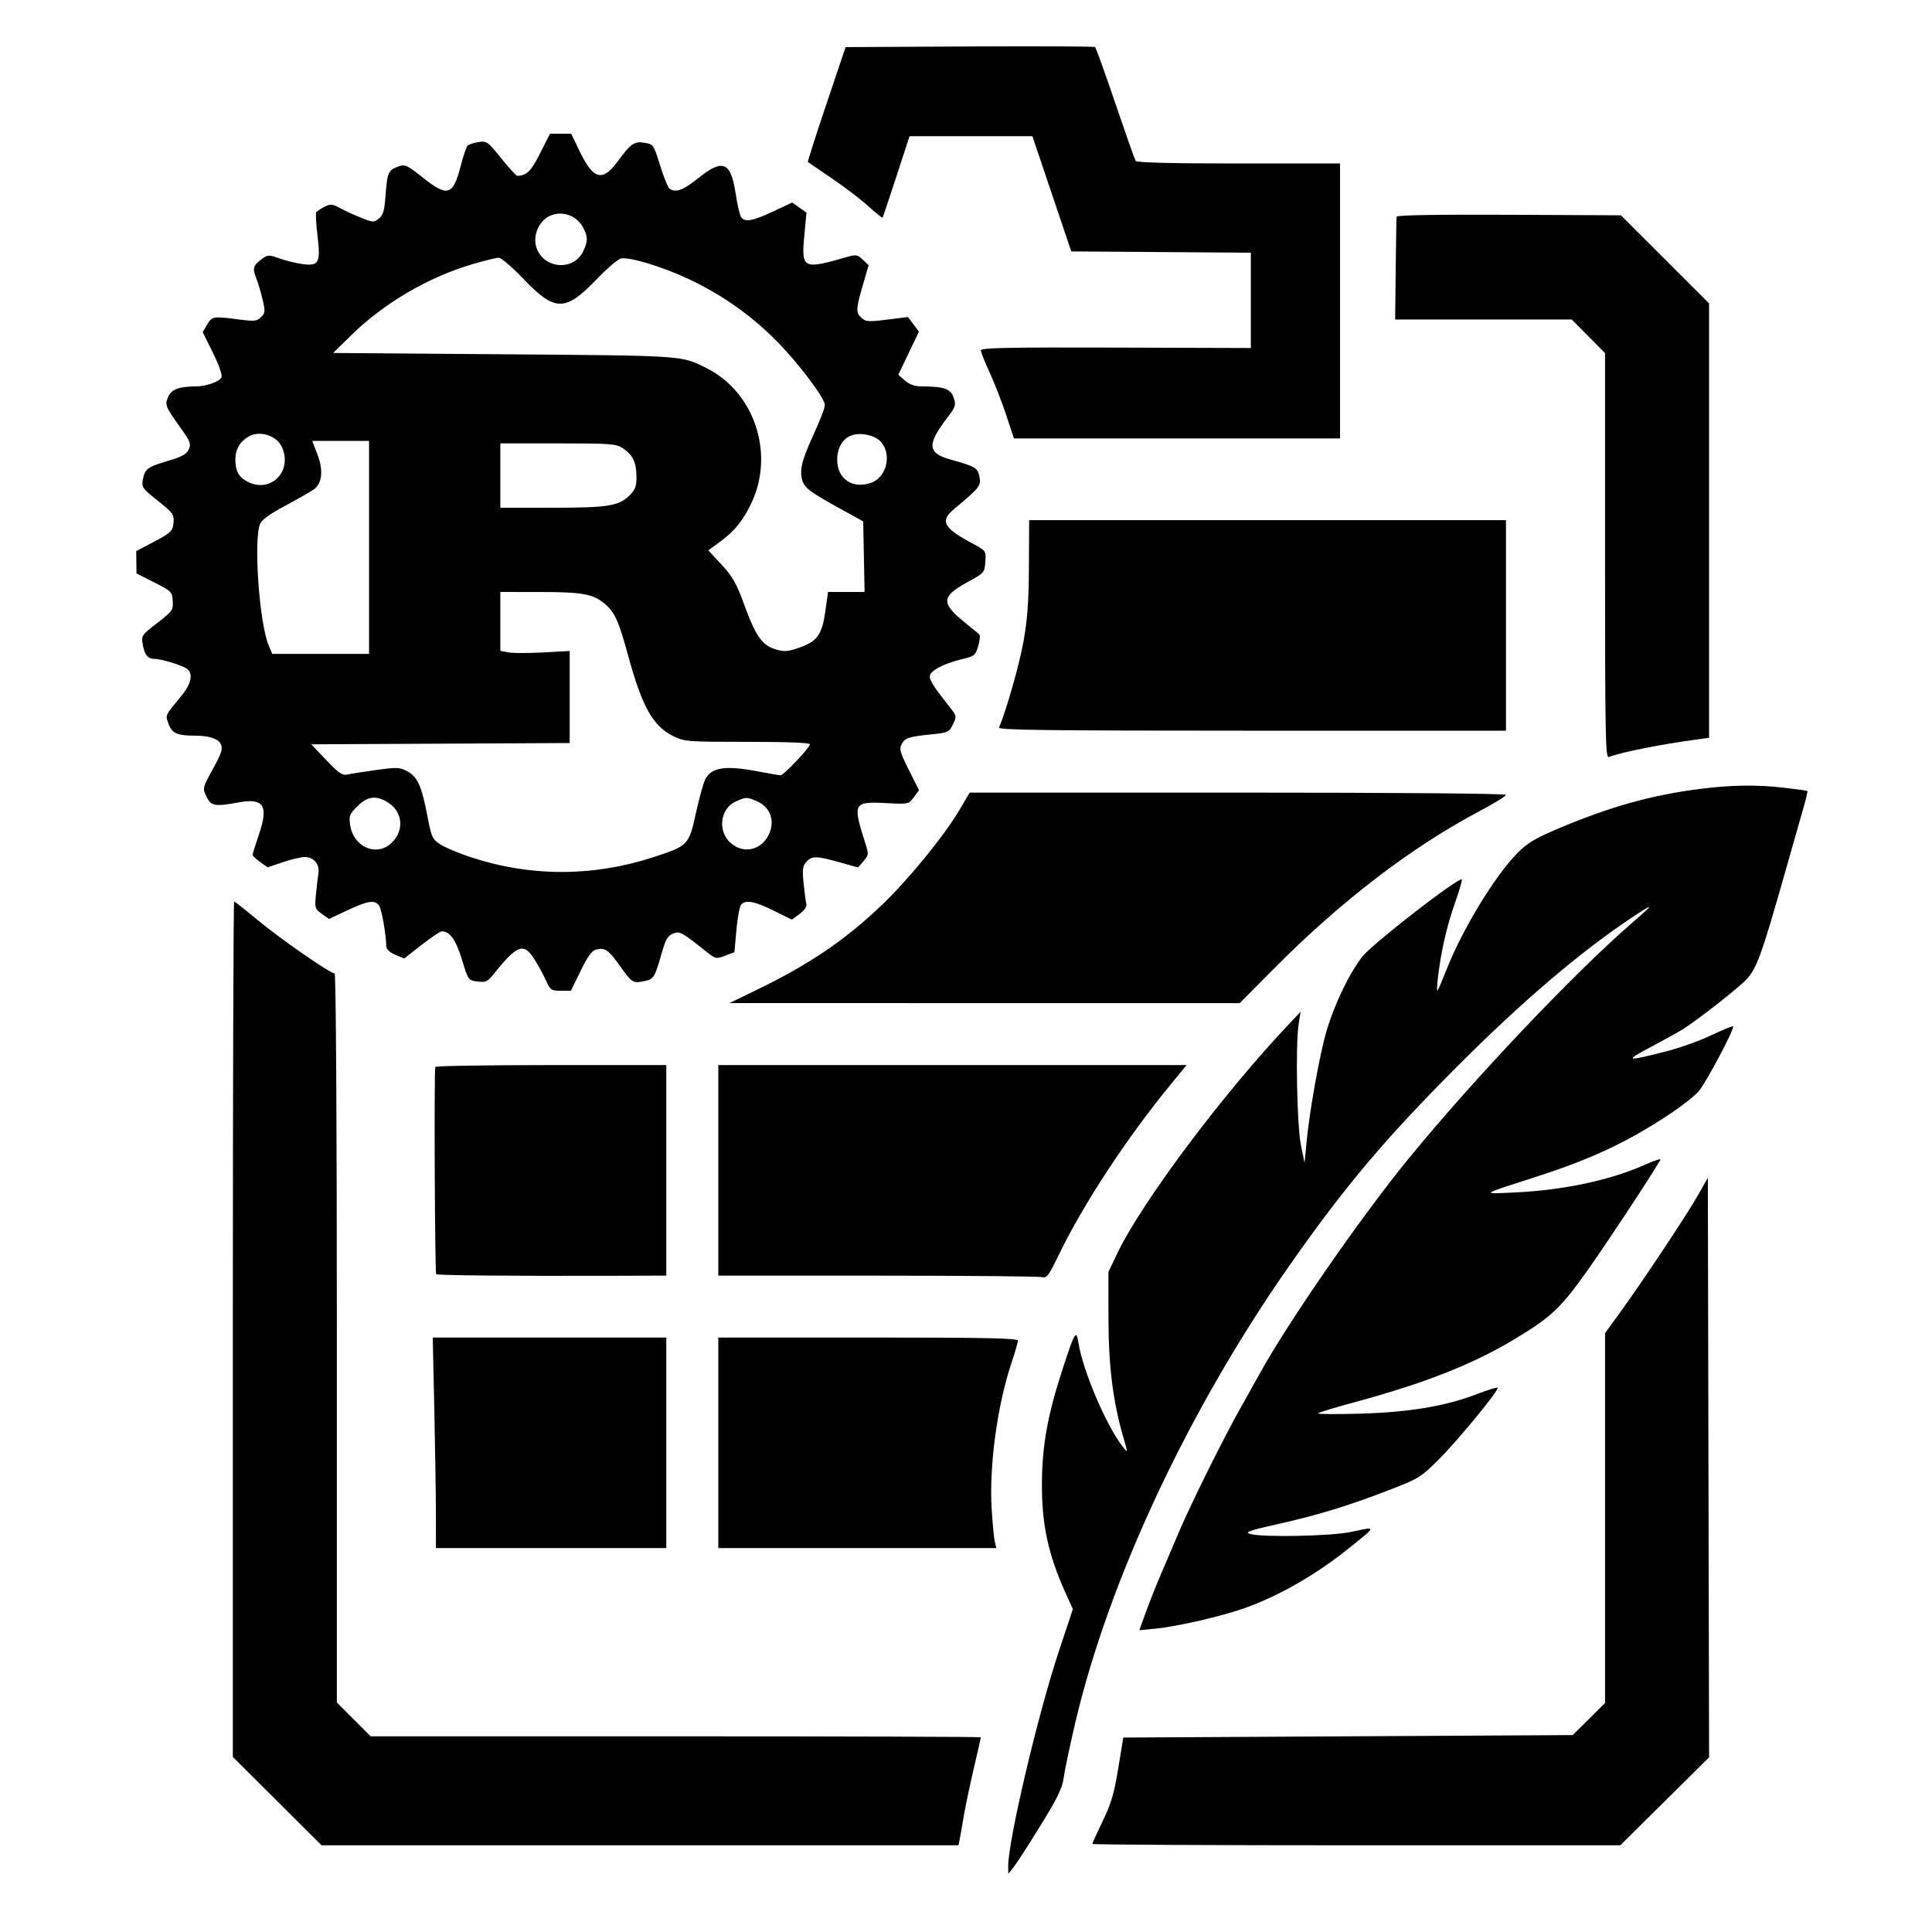
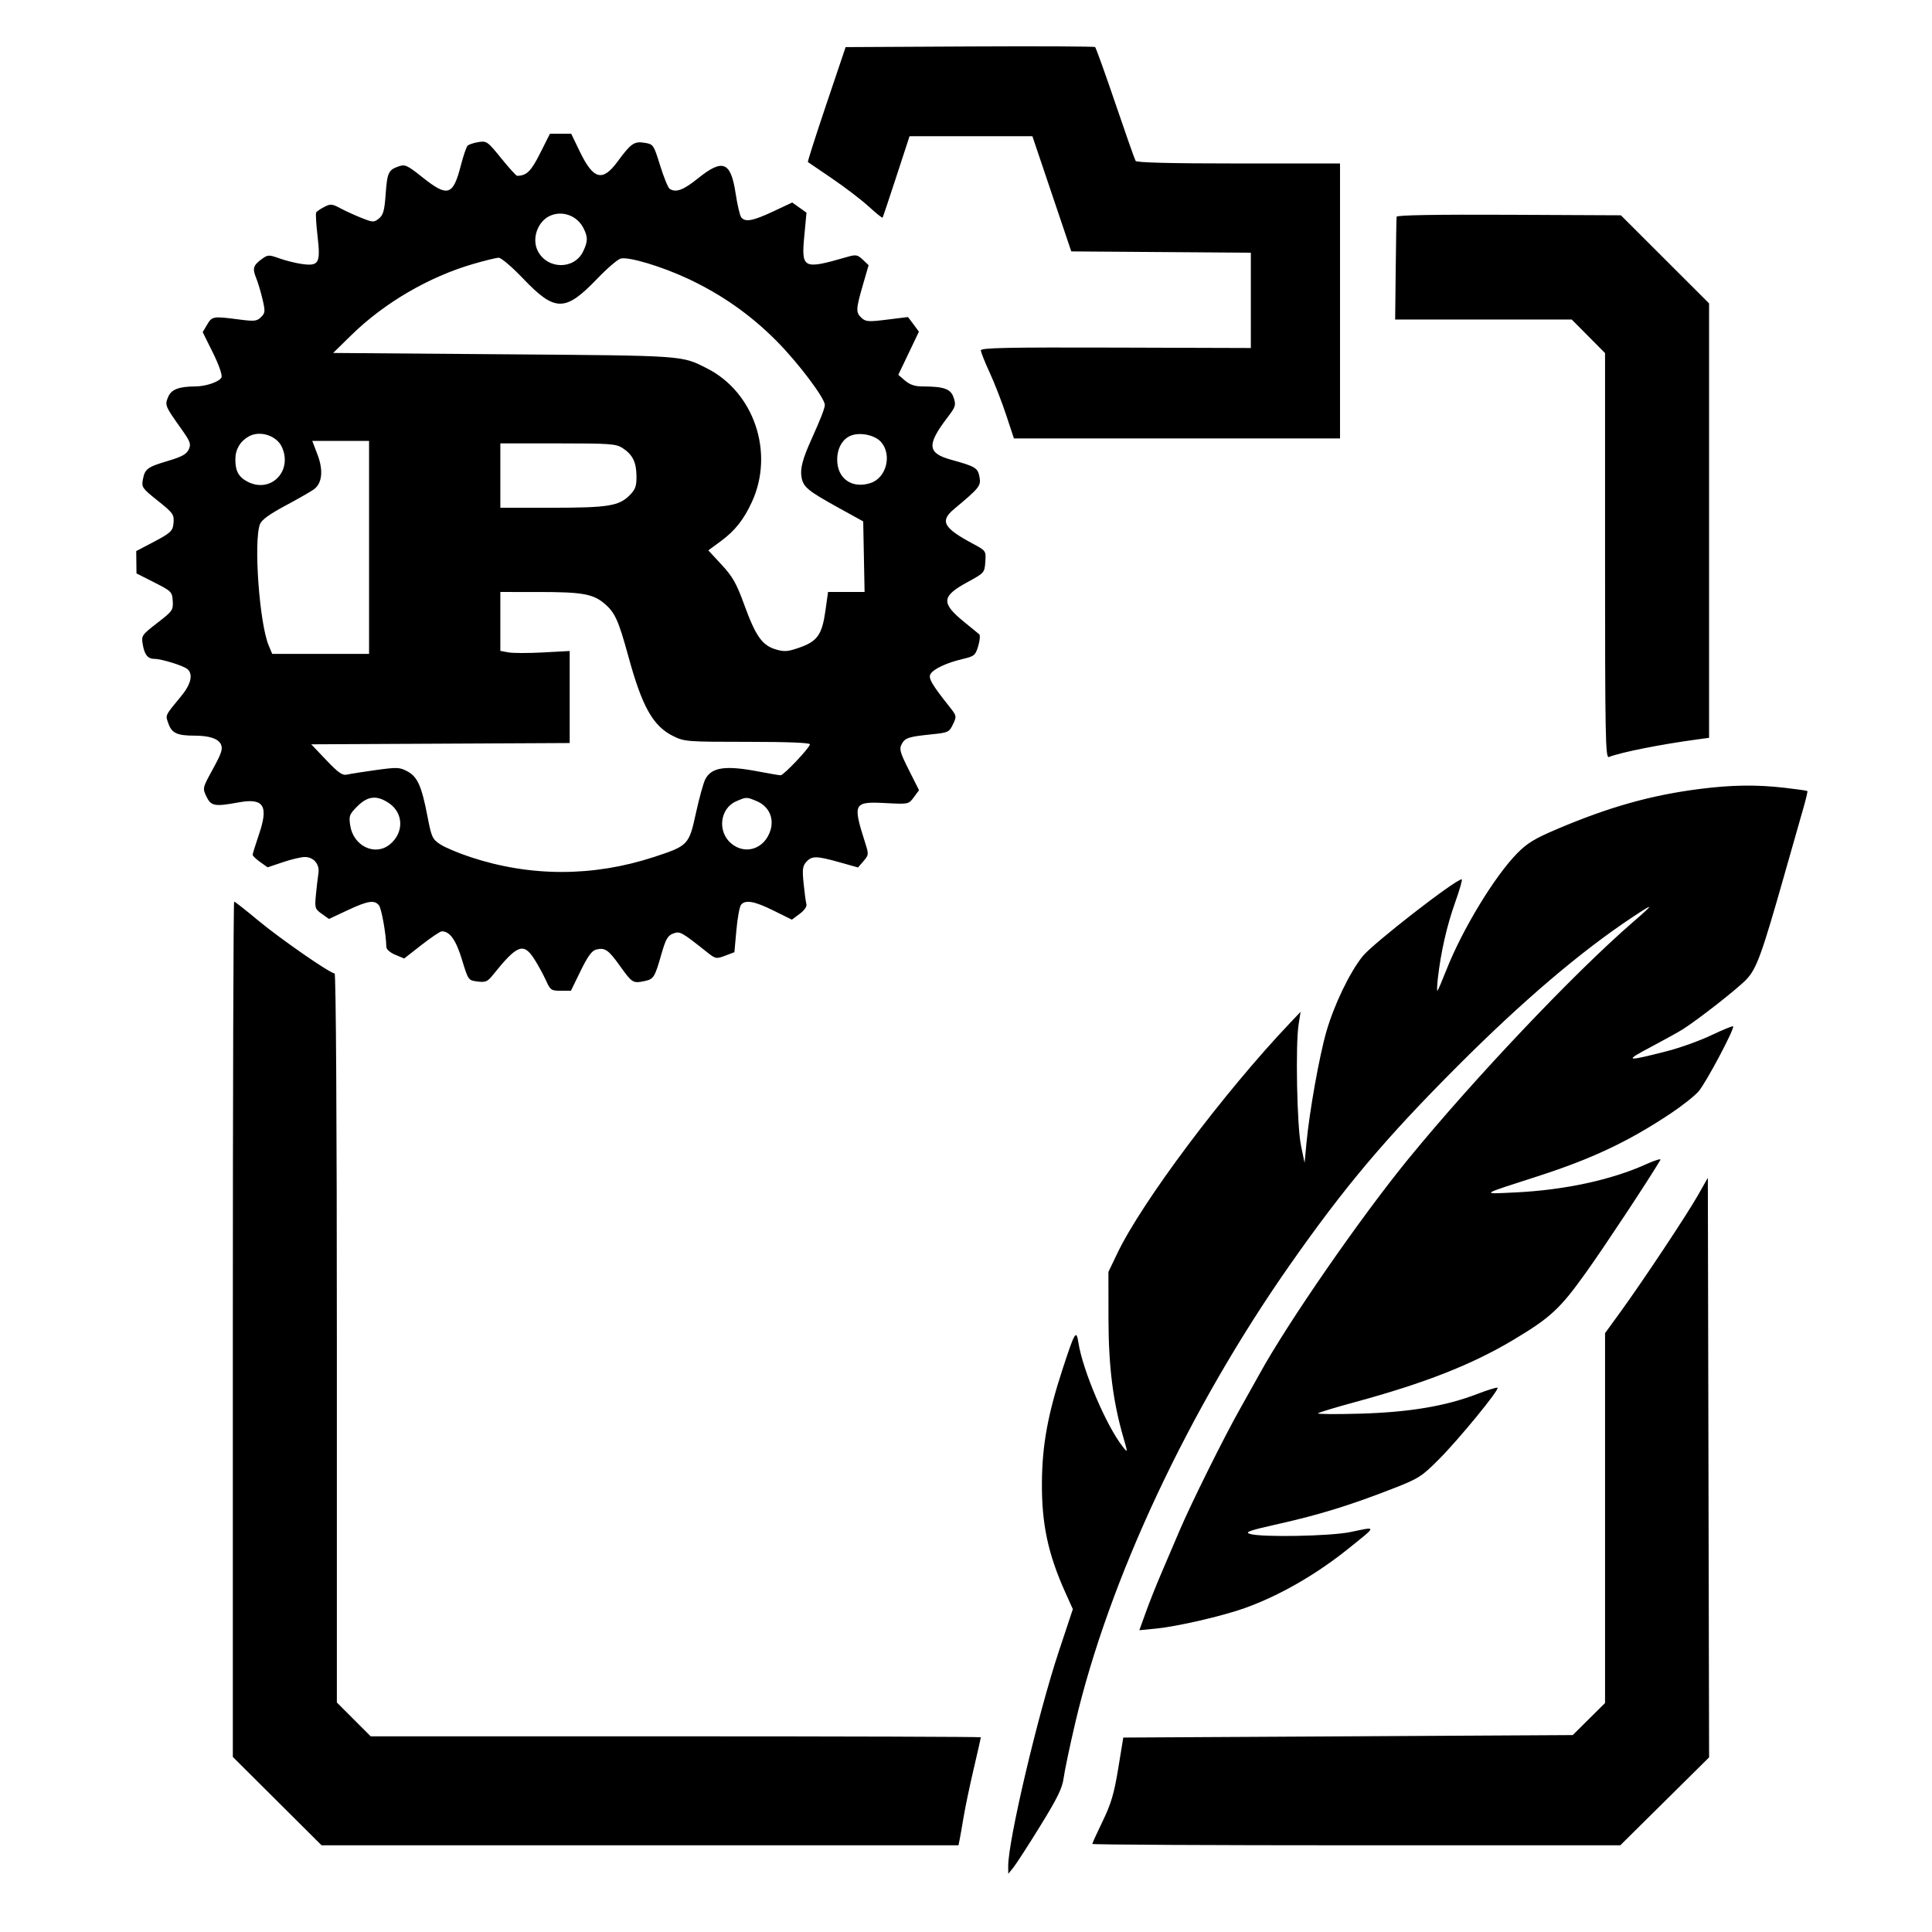
- <svg xmlns="http://www.w3.org/2000/svg" width="1024" height="1024" viewBox="120 130 780 780" version="1.1">
-   <path d="M 511.451 148.759 L 461.402 149.018 453.619 172.094 C 449.339 184.786, 445.986 195.282, 446.168 195.419 C 446.351 195.556, 450.733 198.540, 455.906 202.050 C 461.079 205.560, 467.732 210.644, 470.690 213.348 C 473.649 216.052, 476.185 218.092, 476.326 217.882 C 476.468 217.672, 478.973 210.188, 481.894 201.250 L 487.204 185 512.007 185 L 536.809 185 544.654 208.250 L 552.500 231.500 588.750 231.762 L 625 232.025 625 251.262 L 624.999 270.500 570.500 270.331 C 526.832 270.195, 516 270.416, 516 271.440 C 516 272.143, 517.593 276.167, 519.541 280.381 C 521.488 284.596, 524.490 292.309, 526.212 297.522 L 529.343 307 595.171 307 L 661 307 661 251.500 L 661 196 620.059 196 C 592.788 196, 578.903 195.653, 578.475 194.960 C 578.122 194.388, 574.437 183.925, 570.288 171.710 C 566.139 159.494, 562.464 149.275, 562.122 149 C 561.780 148.725, 538.978 148.617, 511.451 148.759 M 338.066 191.869 C 334.391 199.178, 332.627 200.912, 328.793 200.986 C 328.404 200.994, 325.505 197.805, 322.350 193.900 C 316.862 187.108, 316.464 186.825, 313.143 187.364 C 311.234 187.674, 309.267 188.333, 308.771 188.829 C 308.276 189.324, 307.040 192.959, 306.025 196.905 C 302.908 209.022, 300.725 209.684, 290.568 201.590 C 284.403 196.677, 283.520 196.271, 280.948 197.168 C 276.819 198.607, 276.328 199.664, 275.693 208.493 C 275.224 215.010, 274.726 216.804, 272.996 218.204 C 270.986 219.832, 270.621 219.822, 266.027 218.011 C 263.360 216.959, 259.498 215.199, 257.445 214.099 C 254.073 212.291, 253.442 212.237, 250.919 213.542 C 249.383 214.336, 247.913 215.332, 247.652 215.754 C 247.391 216.177, 247.636 220.462, 248.197 225.278 C 249.471 236.202, 248.761 237.507, 242.039 236.604 C 239.542 236.269, 235.423 235.253, 232.885 234.348 C 228.494 232.782, 228.145 232.794, 225.678 234.601 C 222.203 237.146, 221.842 238.362, 223.414 242.225 C 224.146 244.026, 225.308 247.907, 225.996 250.849 C 227.135 255.719, 227.079 256.363, 225.373 258.046 C 223.712 259.685, 222.709 259.791, 216.500 258.980 C 206.053 257.615, 205.617 257.685, 203.633 261.045 L 201.834 264.090 205.945 272.389 C 208.346 277.235, 209.795 281.370, 209.429 282.325 C 208.772 284.037, 203.275 285.977, 199 286.005 C 192.182 286.051, 189.156 287.209, 187.894 290.256 C 186.494 293.637, 186.555 293.784, 193.413 303.466 C 196.855 308.326, 197.191 309.286, 196.203 311.454 C 195.334 313.360, 193.429 314.409, 187.790 316.084 C 179.451 318.561, 178.478 319.292, 177.664 323.693 C 177.112 326.673, 177.504 327.229, 183.536 332.029 C 190.007 337.178, 190.414 337.773, 190.018 341.500 C 189.707 344.424, 188.737 345.288, 181.523 349.064 L 175 352.479 175.050 356.989 L 175.101 361.500 182.300 365.150 C 189.228 368.662, 189.509 368.945, 189.740 372.650 C 189.968 376.302, 189.647 376.757, 183.502 381.500 C 177.297 386.289, 177.048 386.648, 177.601 390 C 178.319 394.347, 179.629 395.997, 182.372 396.011 C 185.250 396.025, 193.958 398.720, 195.641 400.117 C 198.051 402.117, 197.147 406.193, 193.241 410.936 C 186.396 419.248, 186.709 418.554, 188.086 422.360 C 189.403 426.002, 191.642 427, 198.500 427 C 204.465 427, 208.136 428.205, 209.186 430.508 C 210.021 432.341, 209.454 434.089, 205.958 440.458 C 201.744 448.138, 201.728 448.206, 203.343 451.592 C 205.181 455.447, 206.707 455.726, 216.295 453.953 C 226.493 452.068, 228.520 455.259, 224.536 466.925 C 223.141 471.009, 222 474.691, 222 475.107 C 222 475.523, 223.360 476.832, 225.023 478.016 L 228.045 480.168 234.217 478.084 C 237.611 476.938, 241.581 476, 243.039 476 C 246.666 476, 249.131 478.944, 248.555 482.587 C 248.302 484.189, 247.848 488.057, 247.547 491.181 C 247.025 496.587, 247.140 496.963, 249.906 498.933 L 252.814 501.004 260.292 497.502 C 268.478 493.668, 271.126 493.242, 272.970 495.464 C 274.022 496.732, 275.870 507.071, 275.967 512.237 C 275.987 513.268, 277.458 514.582, 279.590 515.473 L 283.180 516.973 290.192 511.487 C 294.049 508.469, 297.733 506, 298.380 506 C 301.617 506, 304.076 509.459, 306.509 517.437 C 309.047 525.759, 309.069 525.789, 312.778 526.261 C 316.020 526.673, 316.822 526.332, 318.999 523.617 C 328.868 511.310, 331.379 510.374, 335.802 517.349 C 337.319 519.741, 339.402 523.566, 340.432 525.849 C 342.187 529.740, 342.560 529.999, 346.402 529.992 L 350.500 529.983 354.412 521.970 C 357.270 516.115, 358.952 513.799, 360.659 513.371 C 364.222 512.476, 365.601 513.416, 370.232 519.894 C 375.163 526.792, 375.555 527.043, 379.993 526.135 C 383.915 525.333, 384.312 524.716, 387.029 515.204 C 388.750 509.177, 389.569 507.734, 391.740 506.909 C 394.501 505.859, 395.026 506.146, 405.401 514.380 C 408.897 517.155, 409.166 517.208, 412.765 515.841 L 416.500 514.422 417.302 505.500 C 417.744 500.593, 418.586 495.999, 419.175 495.289 C 420.945 493.157, 424.576 493.806, 432.330 497.643 L 439.693 501.287 442.853 498.951 C 444.730 497.563, 445.832 495.983, 445.567 495.057 C 445.323 494.201, 444.816 490.445, 444.441 486.712 C 443.866 480.988, 444.037 479.616, 445.534 477.962 C 447.779 475.482, 449.599 475.502, 458.893 478.110 L 466.414 480.221 468.622 477.653 C 470.750 475.179, 470.775 474.913, 469.302 470.293 C 464.178 454.223, 464.529 453.546, 477.644 454.232 C 486.816 454.712, 486.841 454.706, 488.937 451.871 L 491.038 449.030 486.931 440.863 C 483.351 433.742, 482.981 432.405, 484.041 430.424 C 485.414 427.858, 486.714 427.438, 496.326 426.451 C 502.803 425.787, 503.232 425.581, 504.735 422.429 C 506.280 419.190, 506.247 419.016, 503.410 415.438 C 496.122 406.247, 494.672 403.744, 495.686 402.106 C 496.979 400.018, 502.203 397.578, 508.612 396.070 C 513.378 394.948, 513.805 394.593, 514.939 390.810 C 515.607 388.579, 515.782 386.443, 515.327 386.063 C 514.872 385.684, 512.126 383.437, 509.223 381.071 C 499.871 373.447, 500.096 370.739, 510.554 365.047 C 517.409 361.316, 517.504 361.208, 517.797 356.818 C 518.094 352.380, 518.082 352.363, 512.797 349.527 C 500.802 343.091, 499.353 340.391, 505.250 335.461 C 515.528 326.868, 516.114 326.125, 515.443 322.549 C 514.755 318.881, 513.857 318.338, 503.932 315.591 C 494.383 312.948, 494.101 309.572, 502.509 298.556 C 505.819 294.220, 506.018 293.584, 505.016 290.548 C 503.837 286.977, 501.196 286.034, 492.306 286.011 C 489.362 286.003, 487.301 285.303, 485.393 283.661 L 482.674 281.323 486.832 272.614 L 490.990 263.905 488.807 260.953 C 487.606 259.329, 486.584 258, 486.536 258 C 486.487 258, 482.693 258.471, 478.104 259.046 C 470.723 259.972, 469.543 259.896, 467.880 258.391 C 465.466 256.207, 465.511 254.913, 468.342 245.140 L 470.685 237.052 468.316 234.827 C 466.134 232.777, 465.612 232.698, 461.723 233.818 C 444.158 238.880, 443.467 238.525, 444.733 225.073 L 445.600 215.852 442.724 213.804 L 439.848 211.756 432.130 215.378 C 423.954 219.214, 420.865 219.784, 419.255 217.750 C 418.710 217.063, 417.684 212.675, 416.974 208 C 415.037 195.242, 411.787 193.957, 401.805 202 C 395.899 206.760, 392.900 207.869, 390.357 206.235 C 389.728 205.831, 388.004 201.615, 386.526 196.868 C 383.879 188.368, 383.782 188.226, 380.215 187.647 C 376.051 186.972, 374.709 187.904, 369.368 195.179 C 363.246 203.520, 359.563 202.547, 354.057 191.136 L 350.614 184 346.318 184 L 342.022 184 338.066 191.869 M 342.388 216.980 C 337.159 219.093, 334.527 226.251, 337.117 231.316 C 340.979 238.868, 351.896 238.954, 355.452 231.460 C 357.388 227.380, 357.394 225.662, 355.483 221.967 C 352.993 217.153, 347.314 214.990, 342.388 216.980 M 683.853 217.500 C 683.772 218.050, 683.606 227.613, 683.484 238.750 L 683.262 259 718.908 259 L 754.554 259 761.277 265.775 L 768 272.550 768 354.382 C 768 427.474, 768.164 436.151, 769.532 435.626 C 774.672 433.654, 790.287 430.547, 805.250 428.521 L 810 427.877 810 340.178 L 810 252.479 792.200 234.700 L 774.400 216.920 729.200 216.710 C 699.671 216.573, 683.949 216.847, 683.853 217.500 M 311 236.581 C 293.082 241.797, 275.107 252.303, 261.817 265.329 L 254.500 272.500 323.500 273.035 C 397.045 273.604, 395.044 273.465, 405.446 278.730 C 424.441 288.342, 432.673 312.745, 423.603 332.556 C 420.272 339.832, 416.727 344.296, 410.861 348.602 L 405.966 352.196 411.333 357.993 C 415.807 362.826, 417.329 365.516, 420.470 374.146 C 425.074 386.793, 427.703 390.531, 433.138 392.159 C 436.670 393.218, 437.975 393.121, 442.778 391.442 C 449.980 388.924, 451.889 386.224, 453.231 376.656 L 454.306 369 461.680 369 L 469.055 369 468.777 354.750 L 468.500 340.500 459.024 335.271 C 446.126 328.154, 444.356 326.714, 443.609 322.727 C 442.960 319.268, 444.017 315.271, 447.786 306.939 C 451.330 299.102, 453 294.788, 453 293.472 C 453 290.727, 442.252 276.482, 433.562 267.710 C 423.147 257.196, 411.475 248.977, 397.898 242.597 C 387.235 237.587, 373.861 233.567, 370.589 234.388 C 369.379 234.692, 365.088 238.378, 361.054 242.580 C 348.202 255.966, 344.069 255.956, 331.239 242.510 C 326.699 237.751, 322.322 234.023, 321.310 234.053 C 320.314 234.082, 315.675 235.220, 311 236.581 M 220.500 306.161 C 217.020 308.075, 215.045 311.375, 215.022 315.316 C 214.994 320.163, 216.305 322.589, 219.980 324.490 C 229.293 329.306, 238.249 320.225, 233.805 310.472 C 231.704 305.859, 224.999 303.687, 220.500 306.161 M 463.357 305.940 C 460.044 307.357, 458 311.037, 458 315.588 C 458 323.267, 464.030 327.465, 471.514 324.995 C 477.841 322.907, 480.209 313.679, 475.748 308.494 C 473.272 305.614, 467.097 304.342, 463.357 305.940 M 248.154 313.452 C 250.616 319.884, 250.079 325.126, 246.707 327.573 C 245.493 328.455, 240.315 331.417, 235.199 334.156 C 228.742 337.614, 225.608 339.901, 224.949 341.634 C 222.341 348.494, 224.722 381.611, 228.467 390.576 L 229.898 394 249.449 394 L 269 394 269 351 L 269 308 257.534 308 L 246.068 308 248.154 313.452 M 322 322 L 322 335 342.750 334.994 C 365.477 334.988, 369.865 334.288, 374.171 329.983 C 376.510 327.644, 376.994 326.318, 376.965 322.327 C 376.923 316.632, 375.444 313.591, 371.433 310.946 C 368.746 309.176, 366.548 309.013, 345.250 309.007 L 322 309 322 322 M 535.396 358.750 C 535.316 373.141, 534.800 380.215, 533.175 389.178 C 531.482 398.519, 526.442 416.253, 523.349 423.750 C 522.938 424.745, 543.742 425, 625.417 425 L 728 425 728 382.500 L 728 340 631.750 340 L 535.500 340.001 535.396 358.750 M 322 380.889 L 322 392.777 325.250 393.384 C 327.038 393.718, 333.337 393.728, 339.250 393.407 L 350 392.823 350 411.403 L 350 429.982 297.829 430.241 L 245.658 430.500 251.732 436.883 C 256.682 442.084, 258.240 443.164, 260.153 442.714 C 261.444 442.411, 266.686 441.587, 271.803 440.883 C 280.356 439.706, 281.380 439.750, 284.495 441.427 C 288.570 443.622, 290.248 447.402, 292.606 459.708 C 294.196 467.999, 294.565 468.800, 297.765 470.898 C 299.660 472.140, 305.171 474.462, 310.011 476.057 C 334.233 484.039, 359.438 484.026, 383.940 476.019 C 397.835 471.479, 398.153 471.148, 400.949 458.329 C 402.247 452.373, 403.937 446.243, 404.703 444.707 C 407.180 439.740, 412.791 438.908, 426.338 441.500 C 430.649 442.325, 434.615 443, 435.153 443 C 436.398 443, 446.967 431.834, 446.984 430.500 C 446.993 429.859, 437.923 429.500, 421.749 429.500 C 397.421 429.500, 396.330 429.416, 391.830 427.200 C 383.630 423.160, 379.262 415.398, 373.663 394.915 C 369.703 380.430, 368.248 377.228, 364.005 373.658 C 359.405 369.787, 355.030 369.012, 337.750 369.006 L 322 369 322 380.889 M 806.500 448.487 C 786.736 450.983, 769.823 455.726, 748.631 464.717 C 739.608 468.544, 736.553 470.404, 732.500 474.533 C 723.387 483.817, 710.420 505.172, 703.981 521.500 C 702.246 525.900, 700.611 529.717, 700.348 529.982 C 700.085 530.247, 700.152 527.997, 700.497 524.982 C 701.715 514.341, 704.140 503.689, 707.461 494.398 C 709.309 489.229, 710.511 485, 710.133 485 C 707.635 485, 674.174 510.996, 670.123 516.083 C 664.831 522.729, 658.640 535.597, 655.488 546.500 C 652.656 556.298, 648.638 578.788, 647.449 591.500 L 646.701 599.500 645.244 592.500 C 643.619 584.690, 642.979 551.797, 644.291 543.500 L 645.081 538.500 640.791 543.019 C 614.024 571.209, 581.055 615.191, 571.091 636 L 567.500 643.500 567.524 662.500 C 567.548 681.690, 569.345 695.945, 573.564 710.432 C 575.383 716.678, 575.374 716.750, 573.143 713.885 C 566.579 705.453, 557.152 683.289, 555.401 672.169 C 554.525 666.612, 553.987 667.490, 549.069 682.500 C 543.041 700.900, 540.766 713.330, 540.651 728.500 C 540.524 745.282, 543.119 757.430, 550.172 773.077 L 553.137 779.655 547.517 796.577 C 538.950 822.377, 526.912 873.504, 527.036 883.569 L 527.072 886.500 529.103 884 C 530.219 882.625, 535.096 875.081, 539.940 867.236 C 546.983 855.828, 548.885 851.924, 549.439 847.736 C 549.820 844.856, 551.910 834.918, 554.084 825.650 C 567.678 767.708, 599.910 698.952, 640.880 640.500 C 663.006 608.935, 679.309 589.614, 708.454 560.419 C 734.615 534.214, 758.173 514.147, 779 500.327 C 788.048 494.322, 788.048 494.676, 779 502.514 C 755.585 522.797, 715.416 565.146, 688.904 597.500 C 669.501 621.178, 639.767 664.139, 628.344 685 C 626.688 688.025, 623.290 694.100, 620.793 698.500 C 614.331 709.888, 600.784 737.157, 596.125 748.154 C 593.947 753.295, 590.609 761.116, 588.707 765.535 C 586.805 769.954, 584.064 776.852, 582.617 780.865 L 579.985 788.161 586.742 787.499 C 595.329 786.658, 613.420 782.482, 622.500 779.244 C 636.418 774.282, 651.357 765.706, 664.500 755.132 C 676.087 745.810, 676.039 746.263, 665.197 748.525 C 657.180 750.198, 629.474 750.724, 624.682 749.294 C 622.316 748.588, 624.236 747.922, 636.652 745.136 C 652.726 741.530, 665.406 737.599, 682.500 730.923 C 692.787 726.905, 693.988 726.137, 701.024 719.064 C 709.080 710.965, 725.389 691.056, 724.608 690.274 C 724.348 690.015, 720.618 691.159, 716.318 692.817 C 703.638 697.706, 688.906 700.172, 669 700.736 C 659.375 701.009, 651.771 700.946, 652.102 700.598 C 652.433 700.249, 659.183 698.203, 667.102 696.052 C 695.133 688.438, 714.161 680.968, 730.799 671.046 C 745.980 661.992, 749.808 658.448, 760.363 643.667 C 767.910 633.097, 785.383 606.658, 790.344 598.300 C 790.736 597.640, 788.213 598.389, 784.737 599.965 C 770.551 606.398, 751.491 610.501, 731.500 611.428 C 717.831 612.062, 717.214 612.502, 740.500 604.996 C 762.735 597.830, 777.372 590.925, 794.524 579.513 C 799.059 576.495, 804.103 572.508, 805.733 570.652 C 808.703 567.269, 820.462 545.128, 819.695 544.362 C 819.471 544.138, 815.510 545.755, 810.894 547.956 C 806.277 550.158, 798.225 553.050, 793 554.383 C 776.203 558.671, 775.531 558.496, 786.500 552.694 C 792 549.784, 797.850 546.540, 799.500 545.483 C 806.054 541.287, 821.705 528.997, 825.129 525.357 C 829.226 521.004, 831.309 515.231, 840.595 482.500 C 843.715 471.500, 847.102 459.606, 848.121 456.070 C 849.140 452.533, 849.844 449.511, 849.687 449.353 C 849.529 449.196, 845.373 448.606, 840.450 448.042 C 829.167 446.749, 819.231 446.879, 806.500 448.487 M 507.206 457.250 C 501.243 467.347, 486.929 484.891, 476.377 495.033 C 461.486 509.347, 446.945 519.239, 425.500 529.644 L 414.500 534.982 517.500 534.988 L 620.500 534.994 634.500 520.892 C 661.502 493.693, 689.811 472.039, 717.587 457.338 C 723.314 454.307, 728 451.416, 728 450.913 C 728 450.368, 684.406 450, 619.744 450 L 511.488 450 507.206 457.250 M 264.276 455.524 C 261.034 458.766, 260.803 459.386, 261.392 463.274 C 262.638 471.495, 271.268 475.724, 277.230 471.034 C 283.132 466.391, 283.041 458.298, 277.040 454.250 C 272.151 450.952, 268.482 451.318, 264.276 455.524 M 417.213 453.507 C 410.636 456.364, 409.529 465.743, 415.206 470.520 C 420.954 475.357, 428.818 472.677, 431.086 465.109 C 432.573 460.146, 430.313 455.447, 425.466 453.421 C 421.371 451.711, 421.346 451.711, 417.213 453.507 M 214 666.660 L 214 839.319 231.913 857.160 L 249.826 875 378.394 875 L 506.962 875 507.422 872.750 C 507.675 871.513, 508.406 867.350, 509.045 863.500 C 509.685 859.650, 511.511 850.939, 513.104 844.142 C 514.697 837.346, 516 831.608, 516 831.392 C 516 831.177, 460.572 831, 392.828 831 L 269.655 831 262.828 824.172 L 256 817.345 256 670.172 C 256 583.073, 255.631 523, 255.095 523 C 253.299 523, 233.294 509.143, 224.284 501.657 C 219.216 497.446, 214.828 494, 214.534 494 C 214.240 494, 214 571.697, 214 666.660 M 295.744 560.750 C 295.212 561.818, 295.562 643.896, 296.101 644.435 C 296.570 644.903, 327.828 645.186, 366.250 645.069 L 389 645 389 602.500 L 389 560 342.559 560 C 317.016 560, 295.950 560.337, 295.744 560.750 M 410 602.500 L 410 645 474.250 645.014 C 509.587 645.021, 539.475 645.289, 540.667 645.609 C 542.582 646.122, 543.361 645.099, 547.347 636.845 C 557.287 616.260, 574.865 589.479, 592.697 567.750 L 599.058 560 504.529 560 L 410 560 410 602.500 M 805.536 612.500 C 801.031 620.457, 783.162 647.359, 774.077 659.864 L 768 668.228 768 742.893 L 768 817.558 761.471 824.029 L 754.942 830.500 664.221 831 L 573.500 831.500 571.449 844.015 C 569.794 854.116, 568.588 858.204, 565.199 865.206 C 562.890 869.978, 561 874.133, 561 874.441 C 561 874.748, 608.959 875, 667.576 875 L 774.152 875 792.080 857.248 L 810.008 839.496 809.754 722.498 L 809.500 605.500 805.536 612.500 M 295.338 698.750 C 295.686 714.563, 295.977 733.688, 295.985 741.250 L 296 755 342.500 755 L 389 755 389 712.500 L 389 670 341.853 670 L 294.706 670 295.338 698.750 M 410 712.500 L 410 755 466.117 755 L 522.233 755 521.594 752.250 C 521.243 750.737, 520.679 744.726, 520.343 738.892 C 519.339 721.503, 522.690 697.099, 528.430 680 C 529.815 675.875, 530.960 671.938, 530.974 671.250 C 530.995 670.263, 518.247 670, 470.500 670 L 410 670 410 712.500" stroke="none" fill="#000000" fill-rule="evenodd" />
+ <svg xmlns="http://www.w3.org/2000/svg" width="100%" height="100%" viewBox="0 0 1024 1024" version="1.1" xml:space="preserve" style="fill-rule:evenodd;clip-rule:evenodd;stroke-linejoin:round;stroke-miterlimit:2;">
+   <g transform="matrix(1.312821,0,0,1.312821,-157.5385,-170.6667)">
+     <path d="M511.451,148.759L461.402,149.018L453.619,172.094C449.339,184.786 445.986,195.282 446.168,195.419C446.351,195.556 450.733,198.54 455.906,202.05C461.079,205.56 467.732,210.644 470.69,213.348C473.649,216.052 476.185,218.092 476.326,217.882C476.468,217.672 478.973,210.188 481.894,201.25L487.204,185L536.809,185L544.654,208.25L552.5,231.5L588.75,231.762L625,232.025L625,251.262L624.999,270.5L570.5,270.331C526.832,270.195 516,270.416 516,271.44C516,272.143 517.593,276.167 519.541,280.381C521.488,284.596 524.49,292.309 526.212,297.522L529.343,307L661,307L661,196L620.059,196C592.788,196 578.903,195.653 578.475,194.96C578.122,194.388 574.437,183.925 570.288,171.71C566.139,159.494 562.464,149.275 562.122,149C561.78,148.725 538.978,148.617 511.451,148.759M338.066,191.869C334.391,199.178 332.627,200.912 328.793,200.986C328.404,200.994 325.505,197.805 322.35,193.9C316.862,187.108 316.464,186.825 313.143,187.364C311.234,187.674 309.267,188.333 308.771,188.829C308.276,189.324 307.04,192.959 306.025,196.905C302.908,209.022 300.725,209.684 290.568,201.59C284.403,196.677 283.52,196.271 280.948,197.168C276.819,198.607 276.328,199.664 275.693,208.493C275.224,215.01 274.726,216.804 272.996,218.204C270.986,219.832 270.621,219.822 266.027,218.011C263.36,216.959 259.498,215.199 257.445,214.099C254.073,212.291 253.442,212.237 250.919,213.542C249.383,214.336 247.913,215.332 247.652,215.754C247.391,216.177 247.636,220.462 248.197,225.278C249.471,236.202 248.761,237.507 242.039,236.604C239.542,236.269 235.423,235.253 232.885,234.348C228.494,232.782 228.145,232.794 225.678,234.601C222.203,237.146 221.842,238.362 223.414,242.225C224.146,244.026 225.308,247.907 225.996,250.849C227.135,255.719 227.079,256.363 225.373,258.046C223.712,259.685 222.709,259.791 216.5,258.98C206.053,257.615 205.617,257.685 203.633,261.045L201.834,264.09L205.945,272.389C208.346,277.235 209.795,281.37 209.429,282.325C208.772,284.037 203.275,285.977 199,286.005C192.182,286.051 189.156,287.209 187.894,290.256C186.494,293.637 186.555,293.784 193.413,303.466C196.855,308.326 197.191,309.286 196.203,311.454C195.334,313.36 193.429,314.409 187.79,316.084C179.451,318.561 178.478,319.292 177.664,323.693C177.112,326.673 177.504,327.229 183.536,332.029C190.007,337.178 190.414,337.773 190.018,341.5C189.707,344.424 188.737,345.288 181.523,349.064L175,352.479L175.05,356.989L175.101,361.5L182.3,365.15C189.228,368.662 189.509,368.945 189.74,372.65C189.968,376.302 189.647,376.757 183.502,381.5C177.297,386.289 177.048,386.648 177.601,390C178.319,394.347 179.629,395.997 182.372,396.011C185.25,396.025 193.958,398.72 195.641,400.117C198.051,402.117 197.147,406.193 193.241,410.936C186.396,419.248 186.709,418.554 188.086,422.36C189.403,426.002 191.642,427 198.5,427C204.465,427 208.136,428.205 209.186,430.508C210.021,432.341 209.454,434.089 205.958,440.458C201.744,448.138 201.728,448.206 203.343,451.592C205.181,455.447 206.707,455.726 216.295,453.953C226.493,452.068 228.52,455.259 224.536,466.925C223.141,471.009 222,474.691 222,475.107C222,475.523 223.36,476.832 225.023,478.016L228.045,480.168L234.217,478.084C237.611,476.938 241.581,476 243.039,476C246.666,476 249.131,478.944 248.555,482.587C248.302,484.189 247.848,488.057 247.547,491.181C247.025,496.587 247.14,496.963 249.906,498.933L252.814,501.004L260.292,497.502C268.478,493.668 271.126,493.242 272.97,495.464C274.022,496.732 275.87,507.071 275.967,512.237C275.987,513.268 277.458,514.582 279.59,515.473L283.18,516.973L290.192,511.487C294.049,508.469 297.733,506 298.38,506C301.617,506 304.076,509.459 306.509,517.437C309.047,525.759 309.069,525.789 312.778,526.261C316.02,526.673 316.822,526.332 318.999,523.617C328.868,511.31 331.379,510.374 335.802,517.349C337.319,519.741 339.402,523.566 340.432,525.849C342.187,529.74 342.56,529.999 346.402,529.992L350.5,529.983L354.412,521.97C357.27,516.115 358.952,513.799 360.659,513.371C364.222,512.476 365.601,513.416 370.232,519.894C375.163,526.792 375.555,527.043 379.993,526.135C383.915,525.333 384.312,524.716 387.029,515.204C388.75,509.177 389.569,507.734 391.74,506.909C394.501,505.859 395.026,506.146 405.401,514.38C408.897,517.155 409.166,517.208 412.765,515.841L416.5,514.422L417.302,505.5C417.744,500.593 418.586,495.999 419.175,495.289C420.945,493.157 424.576,493.806 432.33,497.643L439.693,501.287L442.853,498.951C444.73,497.563 445.832,495.983 445.567,495.057C445.323,494.201 444.816,490.445 444.441,486.712C443.866,480.988 444.037,479.616 445.534,477.962C447.779,475.482 449.599,475.502 458.893,478.11L466.414,480.221L468.622,477.653C470.75,475.179 470.775,474.913 469.302,470.293C464.178,454.223 464.529,453.546 477.644,454.232C486.816,454.712 486.841,454.706 488.937,451.871L491.038,449.03L486.931,440.863C483.351,433.742 482.981,432.405 484.041,430.424C485.414,427.858 486.714,427.438 496.326,426.451C502.803,425.787 503.232,425.581 504.735,422.429C506.28,419.19 506.247,419.016 503.41,415.438C496.122,406.247 494.672,403.744 495.686,402.106C496.979,400.018 502.203,397.578 508.612,396.07C513.378,394.948 513.805,394.593 514.939,390.81C515.607,388.579 515.782,386.443 515.327,386.063C514.872,385.684 512.126,383.437 509.223,381.071C499.871,373.447 500.096,370.739 510.554,365.047C517.409,361.316 517.504,361.208 517.797,356.818C518.094,352.38 518.082,352.363 512.797,349.527C500.802,343.091 499.353,340.391 505.25,335.461C515.528,326.868 516.114,326.125 515.443,322.549C514.755,318.881 513.857,318.338 503.932,315.591C494.383,312.948 494.101,309.572 502.509,298.556C505.819,294.22 506.018,293.584 505.016,290.548C503.837,286.977 501.196,286.034 492.306,286.011C489.362,286.003 487.301,285.303 485.393,283.661L482.674,281.323L490.99,263.905L488.807,260.953C487.606,259.329 486.584,258 486.536,258C486.487,258 482.693,258.471 478.104,259.046C470.723,259.972 469.543,259.896 467.88,258.391C465.466,256.207 465.511,254.913 468.342,245.14L470.685,237.052L468.316,234.827C466.134,232.777 465.612,232.698 461.723,233.818C444.158,238.88 443.467,238.525 444.733,225.073L445.6,215.852L439.848,211.756L432.13,215.378C423.954,219.214 420.865,219.784 419.255,217.75C418.71,217.063 417.684,212.675 416.974,208C415.037,195.242 411.787,193.957 401.805,202C395.899,206.76 392.9,207.869 390.357,206.235C389.728,205.831 388.004,201.615 386.526,196.868C383.879,188.368 383.782,188.226 380.215,187.647C376.051,186.972 374.709,187.904 369.368,195.179C363.246,203.52 359.563,202.547 354.057,191.136L350.614,184L342.022,184L338.066,191.869M342.388,216.98C337.159,219.093 334.527,226.251 337.117,231.316C340.979,238.868 351.896,238.954 355.452,231.46C357.388,227.38 357.394,225.662 355.483,221.967C352.993,217.153 347.314,214.99 342.388,216.98M683.853,217.5C683.772,218.05 683.606,227.613 683.484,238.75L683.262,259L754.554,259L768,272.55L768,354.382C768,427.474 768.164,436.151 769.532,435.626C774.672,433.654 790.287,430.547 805.25,428.521L810,427.877L810,252.479L792.2,234.7L774.4,216.92L729.2,216.71C699.671,216.573 683.949,216.847 683.853,217.5M311,236.581C293.082,241.797 275.107,252.303 261.817,265.329L254.5,272.5L323.5,273.035C397.045,273.604 395.044,273.465 405.446,278.73C424.441,288.342 432.673,312.745 423.603,332.556C420.272,339.832 416.727,344.296 410.861,348.602L405.966,352.196L411.333,357.993C415.807,362.826 417.329,365.516 420.47,374.146C425.074,386.793 427.703,390.531 433.138,392.159C436.67,393.218 437.975,393.121 442.778,391.442C449.98,388.924 451.889,386.224 453.231,376.656L454.306,369L469.055,369L468.777,354.75L468.5,340.5L459.024,335.271C446.126,328.154 444.356,326.714 443.609,322.727C442.96,319.268 444.017,315.271 447.786,306.939C451.33,299.102 453,294.788 453,293.472C453,290.727 442.252,276.482 433.562,267.71C423.147,257.196 411.475,248.977 397.898,242.597C387.235,237.587 373.861,233.567 370.589,234.388C369.379,234.692 365.088,238.378 361.054,242.58C348.202,255.966 344.069,255.956 331.239,242.51C326.699,237.751 322.322,234.023 321.31,234.053C320.314,234.082 315.675,235.22 311,236.581M220.5,306.161C217.02,308.075 215.045,311.375 215.022,315.316C214.994,320.163 216.305,322.589 219.98,324.49C229.293,329.306 238.249,320.225 233.805,310.472C231.704,305.859 224.999,303.687 220.5,306.161M463.357,305.94C460.044,307.357 458,311.037 458,315.588C458,323.267 464.03,327.465 471.514,324.995C477.841,322.907 480.209,313.679 475.748,308.494C473.272,305.614 467.097,304.342 463.357,305.94M248.154,313.452C250.616,319.884 250.079,325.126 246.707,327.573C245.493,328.455 240.315,331.417 235.199,334.156C228.742,337.614 225.608,339.901 224.949,341.634C222.341,348.494 224.722,381.611 228.467,390.576L229.898,394L269,394L269,308L246.068,308L248.154,313.452M322,322L322,335L342.75,334.994C365.477,334.988 369.865,334.288 374.171,329.983C376.51,327.644 376.994,326.318 376.965,322.327C376.923,316.632 375.444,313.591 371.433,310.946C368.746,309.176 366.548,309.013 345.25,309.007L322,309L322,322M322,380.889L322,392.777L325.25,393.384C327.038,393.718 333.337,393.728 339.25,393.407L350,392.823L350,429.982L245.658,430.5L251.732,436.883C256.682,442.084 258.24,443.164 260.153,442.714C261.444,442.411 266.686,441.587 271.803,440.883C280.356,439.706 281.38,439.75 284.495,441.427C288.57,443.622 290.248,447.402 292.606,459.708C294.196,467.999 294.565,468.8 297.765,470.898C299.66,472.14 305.171,474.462 310.011,476.057C334.233,484.039 359.438,484.026 383.94,476.019C397.835,471.479 398.153,471.148 400.949,458.329C402.247,452.373 403.937,446.243 404.703,444.707C407.18,439.74 412.791,438.908 426.338,441.5C430.649,442.325 434.615,443 435.153,443C436.398,443 446.967,431.834 446.984,430.5C446.993,429.859 437.923,429.5 421.749,429.5C397.421,429.5 396.33,429.416 391.83,427.2C383.63,423.16 379.262,415.398 373.663,394.915C369.703,380.43 368.248,377.228 364.005,373.658C359.405,369.787 355.03,369.012 337.75,369.006L322,369L322,380.889M806.5,448.487C786.736,450.983 769.823,455.726 748.631,464.717C739.608,468.544 736.553,470.404 732.5,474.533C723.387,483.817 710.42,505.172 703.981,521.5C702.246,525.9 700.611,529.717 700.348,529.982C700.085,530.247 700.152,527.997 700.497,524.982C701.715,514.341 704.14,503.689 707.461,494.398C709.309,489.229 710.511,485 710.133,485C707.635,485 674.174,510.996 670.123,516.083C664.831,522.729 658.64,535.597 655.488,546.5C652.656,556.298 648.638,578.788 647.449,591.5L646.701,599.5L645.244,592.5C643.619,584.69 642.979,551.797 644.291,543.5L645.081,538.5L640.791,543.019C614.024,571.209 581.055,615.191 571.091,636L567.5,643.5L567.524,662.5C567.548,681.69 569.345,695.945 573.564,710.432C575.383,716.678 575.374,716.75 573.143,713.885C566.579,705.453 557.152,683.289 555.401,672.169C554.525,666.612 553.987,667.49 549.069,682.5C543.041,700.9 540.766,713.33 540.651,728.5C540.524,745.282 543.119,757.43 550.172,773.077L553.137,779.655L547.517,796.577C538.95,822.377 526.912,873.504 527.036,883.569L527.072,886.5L529.103,884C530.219,882.625 535.096,875.081 539.94,867.236C546.983,855.828 548.885,851.924 549.439,847.736C549.82,844.856 551.91,834.918 554.084,825.65C567.678,767.708 599.91,698.952 640.88,640.5C663.006,608.935 679.309,589.614 708.454,560.419C734.615,534.214 758.173,514.147 779,500.327C788.048,494.322 788.048,494.676 779,502.514C755.585,522.797 715.416,565.146 688.904,597.5C669.501,621.178 639.767,664.139 628.344,685C626.688,688.025 623.29,694.1 620.793,698.5C614.331,709.888 600.784,737.157 596.125,748.154C593.947,753.295 590.609,761.116 588.707,765.535C586.805,769.954 584.064,776.852 582.617,780.865L579.985,788.161L586.742,787.499C595.329,786.658 613.42,782.482 622.5,779.244C636.418,774.282 651.357,765.706 664.5,755.132C676.087,745.81 676.039,746.263 665.197,748.525C657.18,750.198 629.474,750.724 624.682,749.294C622.316,748.588 624.236,747.922 636.652,745.136C652.726,741.53 665.406,737.599 682.5,730.923C692.787,726.905 693.988,726.137 701.024,719.064C709.08,710.965 725.389,691.056 724.608,690.274C724.348,690.015 720.618,691.159 716.318,692.817C703.638,697.706 688.906,700.172 669,700.736C659.375,701.009 651.771,700.946 652.102,700.598C652.433,700.249 659.183,698.203 667.102,696.052C695.133,688.438 714.161,680.968 730.799,671.046C745.98,661.992 749.808,658.448 760.363,643.667C767.91,633.097 785.383,606.658 790.344,598.3C790.736,597.64 788.213,598.389 784.737,599.965C770.551,606.398 751.491,610.501 731.5,611.428C717.831,612.062 717.214,612.502 740.5,604.996C762.735,597.83 777.372,590.925 794.524,579.513C799.059,576.495 804.103,572.508 805.733,570.652C808.703,567.269 820.462,545.128 819.695,544.362C819.471,544.138 815.51,545.755 810.894,547.956C806.277,550.158 798.225,553.05 793,554.383C776.203,558.671 775.531,558.496 786.5,552.694C792,549.784 797.85,546.54 799.5,545.483C806.054,541.287 821.705,528.997 825.129,525.357C829.226,521.004 831.309,515.231 840.595,482.5C843.715,471.5 847.102,459.606 848.121,456.07C849.14,452.533 849.844,449.511 849.687,449.353C849.529,449.196 845.373,448.606 840.45,448.042C829.167,446.749 819.231,446.879 806.5,448.487M264.276,455.524C261.034,458.766 260.803,459.386 261.392,463.274C262.638,471.495 271.268,475.724 277.23,471.034C283.132,466.391 283.041,458.298 277.04,454.25C272.151,450.952 268.482,451.318 264.276,455.524M417.213,453.507C410.636,456.364 409.529,465.743 415.206,470.52C420.954,475.357 428.818,472.677 431.086,465.109C432.573,460.146 430.313,455.447 425.466,453.421C421.371,451.711 421.346,451.711 417.213,453.507M214,666.66L214,839.319L231.913,857.16L249.826,875L506.962,875L507.422,872.75C507.675,871.513 508.406,867.35 509.045,863.5C509.685,859.65 511.511,850.939 513.104,844.142C514.697,837.346 516,831.608 516,831.392C516,831.177 460.572,831 392.828,831L269.655,831L262.828,824.172L256,817.345L256,670.172C256,583.073 255.631,523 255.095,523C253.299,523 233.294,509.143 224.284,501.657C219.216,497.446 214.828,494 214.534,494C214.24,494 214,571.697 214,666.66M805.536,612.5C801.031,620.457 783.162,647.359 774.077,659.864L768,668.228L768,817.558L754.942,830.5L573.5,831.5L571.449,844.015C569.794,854.116 568.588,858.204 565.199,865.206C562.89,869.978 561,874.133 561,874.441C561,874.748 608.959,875 667.576,875L774.152,875L810.008,839.496L809.5,605.5L805.536,612.5" />
+   </g>
</svg>
